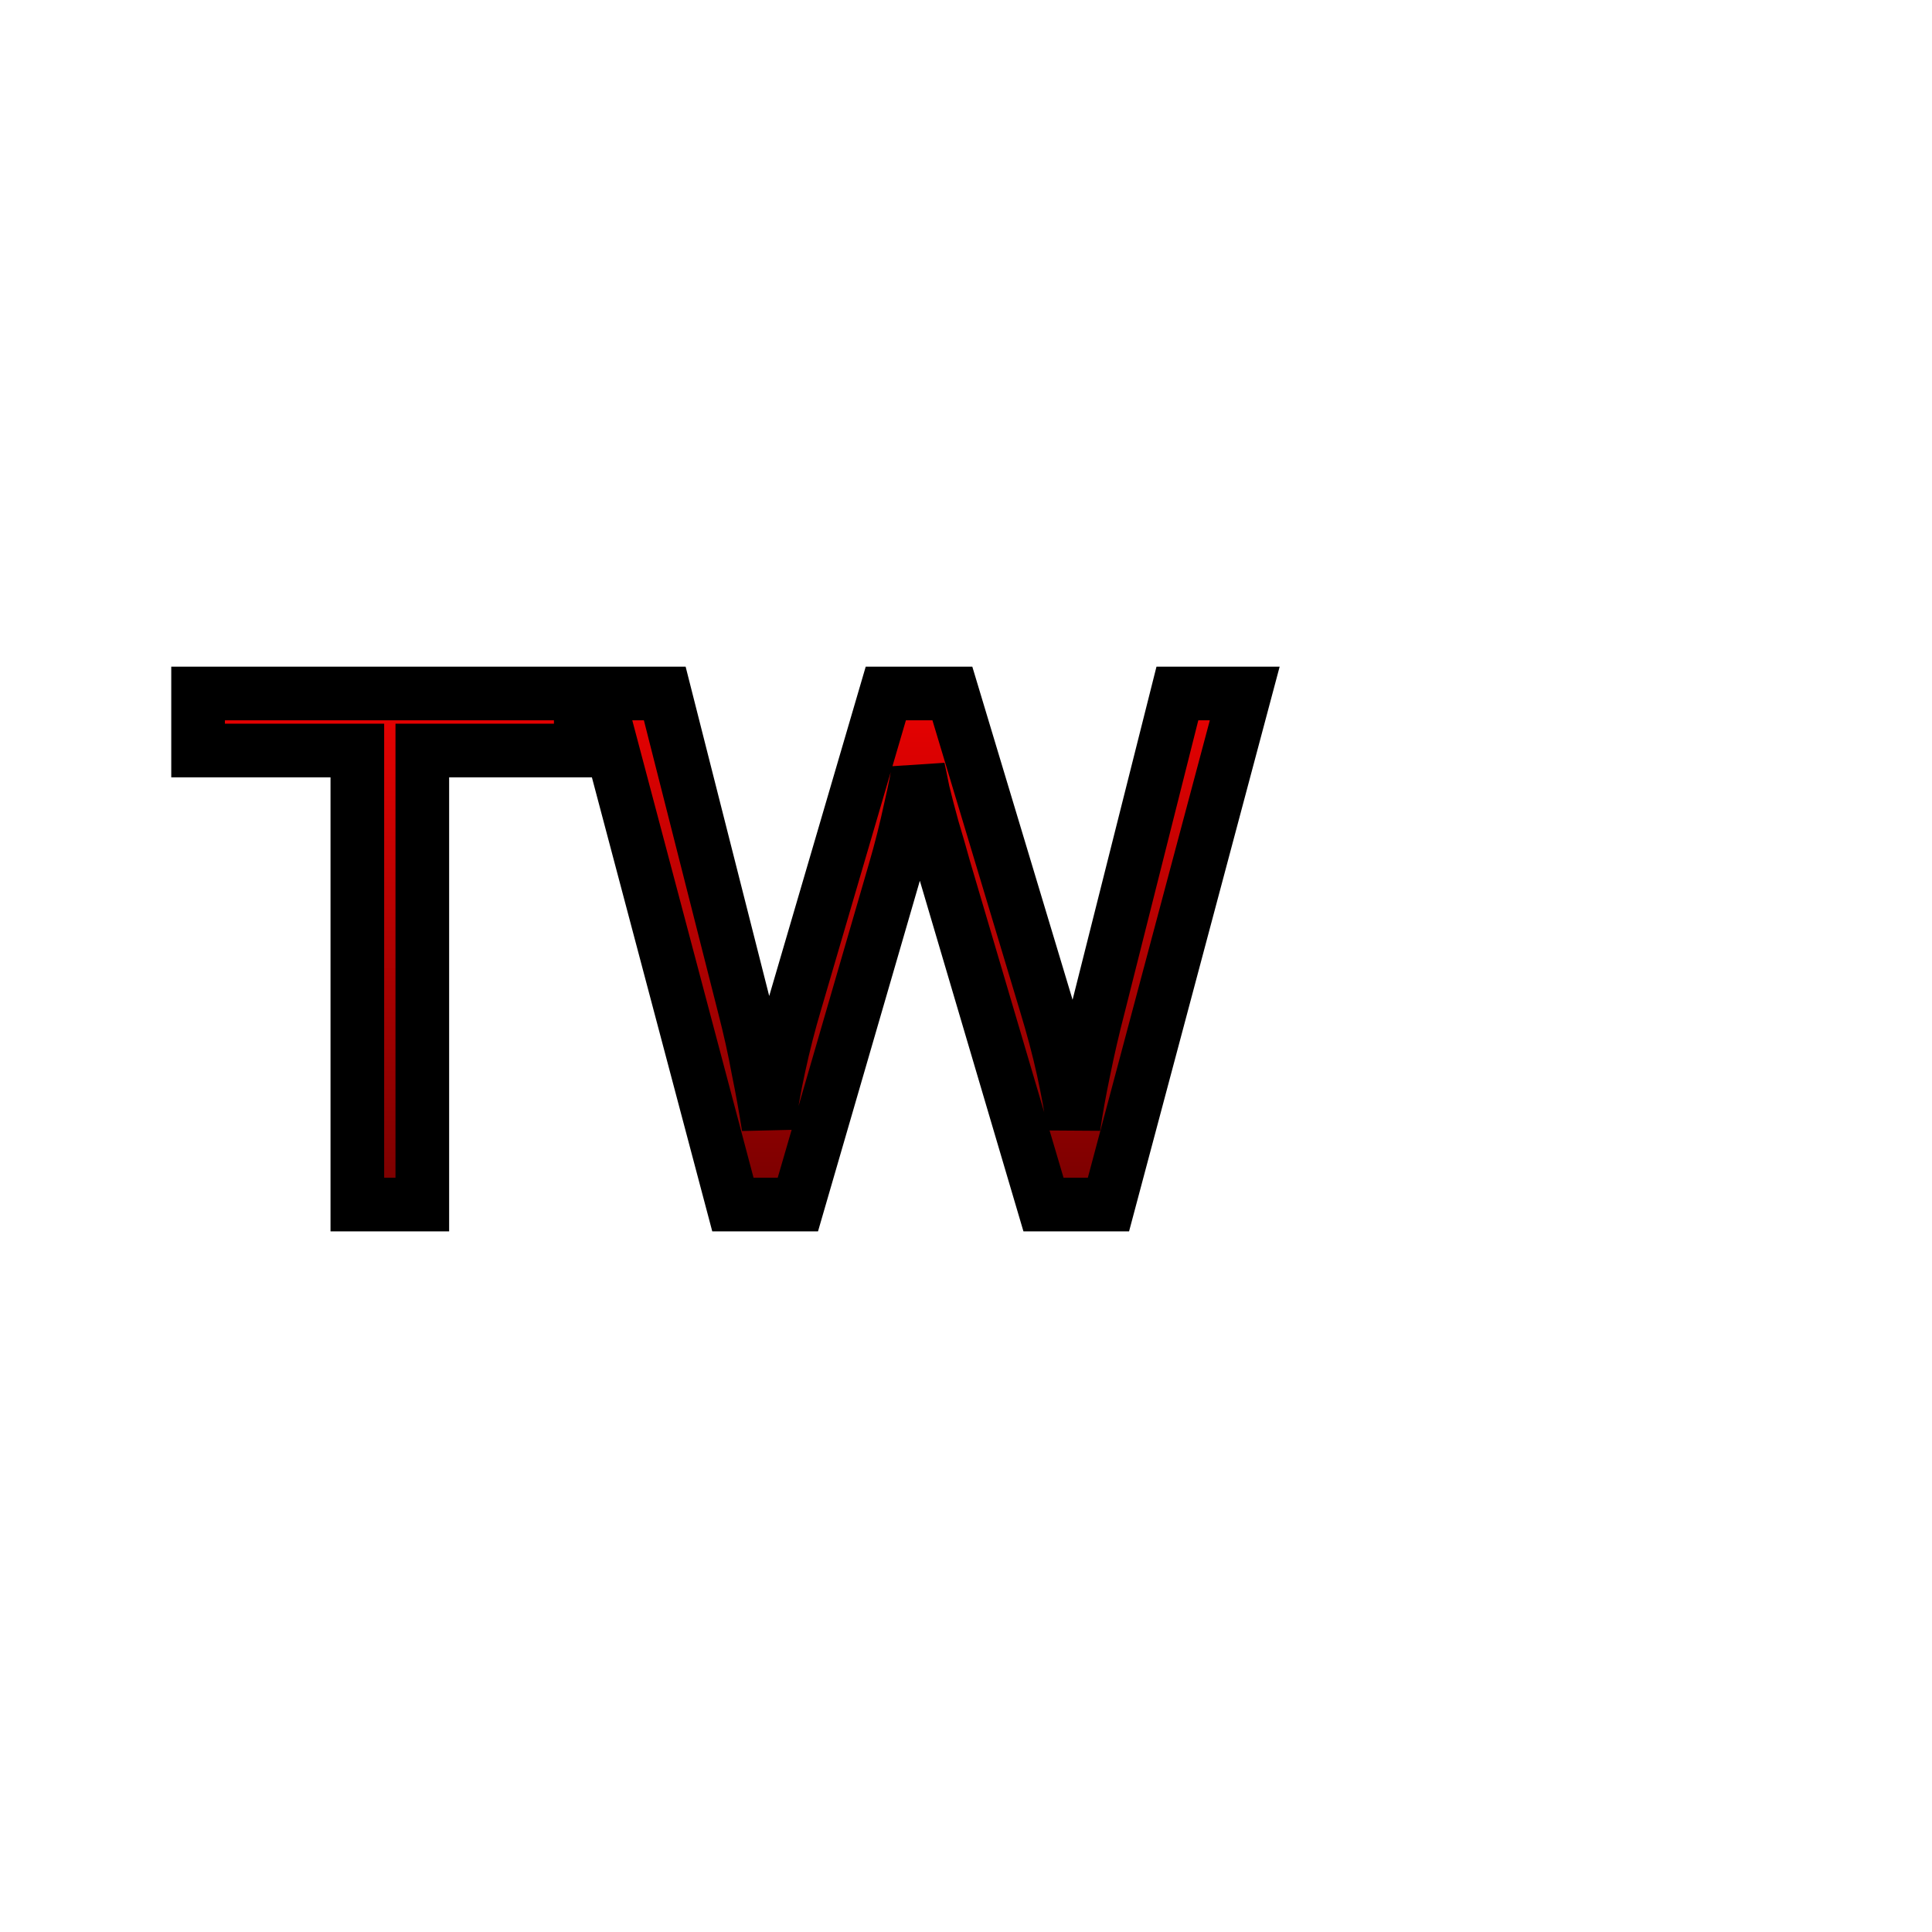
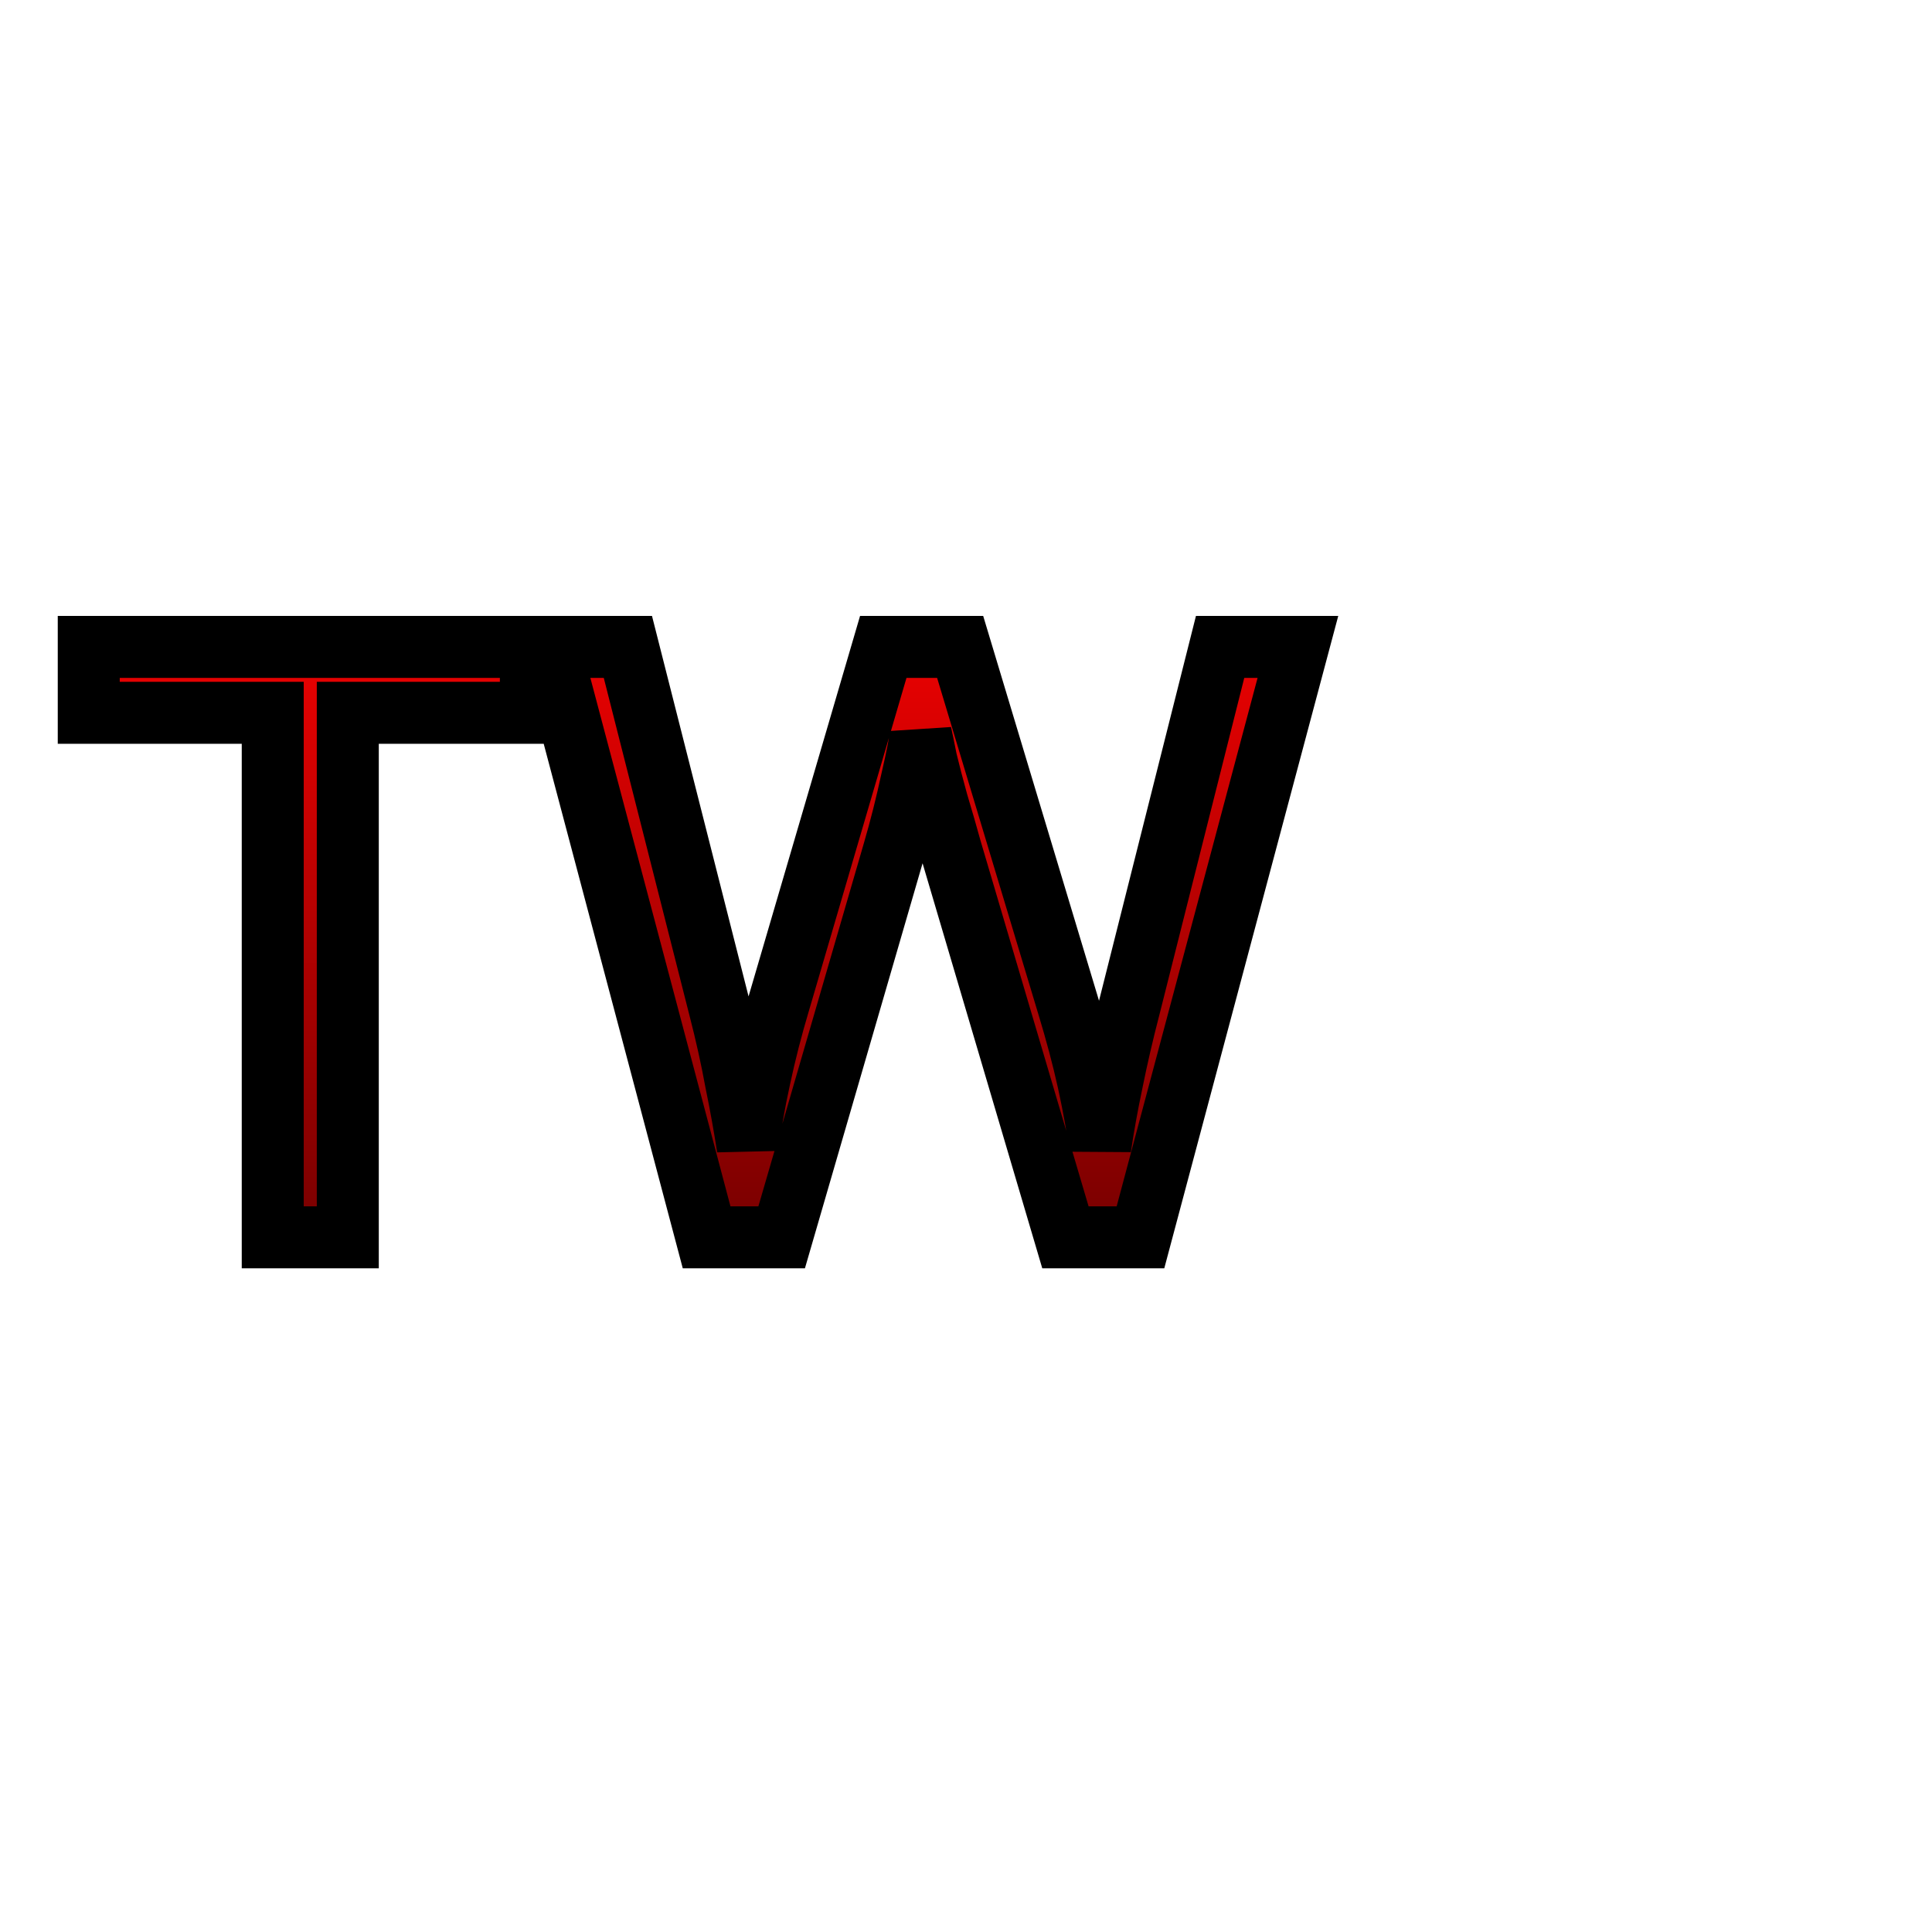
<svg xmlns="http://www.w3.org/2000/svg" xmlns:xlink="http://www.w3.org/1999/xlink" width="144" height="144" viewBox="0 0 38.1 38.1" version="1.1" id="svg1">
  <defs id="defs1">
    <linearGradient id="linearGradient3">
      <stop style="stop-color:#ff0101;stop-opacity:1;" offset="0" id="stop3" />
      <stop style="stop-color:#5a0000;stop-opacity:1;" offset="1" id="stop4" />
    </linearGradient>
    <linearGradient xlink:href="#linearGradient3" id="linearGradient5" gradientUnits="userSpaceOnUse" x1="66.448" y1="12.641" x2="66.448" y2="27.324" gradientTransform="translate(-0.2824132,-0.9072635)" />
  </defs>
-   <g id="layer1">
+   <g id="layer1" transform="matrix(1.155257,0,0,1.155257,-2.762437,-3.041577)">
    <text xml:space="preserve" style="font-size:14.111px;font-family:Arial;-inkscape-font-specification:Arial;text-align:start;writing-mode:lr-tb;direction:ltr;text-anchor:start;fill:url(#linearGradient5);fill-opacity:1;stroke:#000000;stroke-width:1.058;stroke-miterlimit:4;stroke-dasharray:none;stroke-opacity:1;paint-order:normal" x="3.766" y="23.751" id="text1">
      <tspan id="tspan1" style="font-style:normal;font-variant:normal;font-weight:normal;font-stretch:normal;font-size:14.111px;font-family:Ethnocentric;-inkscape-font-specification:Ethnocentric;fill:url(#linearGradient5);fill-opacity:1;stroke:#000000;stroke-width:1.058;stroke-miterlimit:4;stroke-dasharray:none;stroke-opacity:1;paint-order:normal" x="3.766" y="23.751">TW</tspan>
    </text>
  </g>
</svg>
